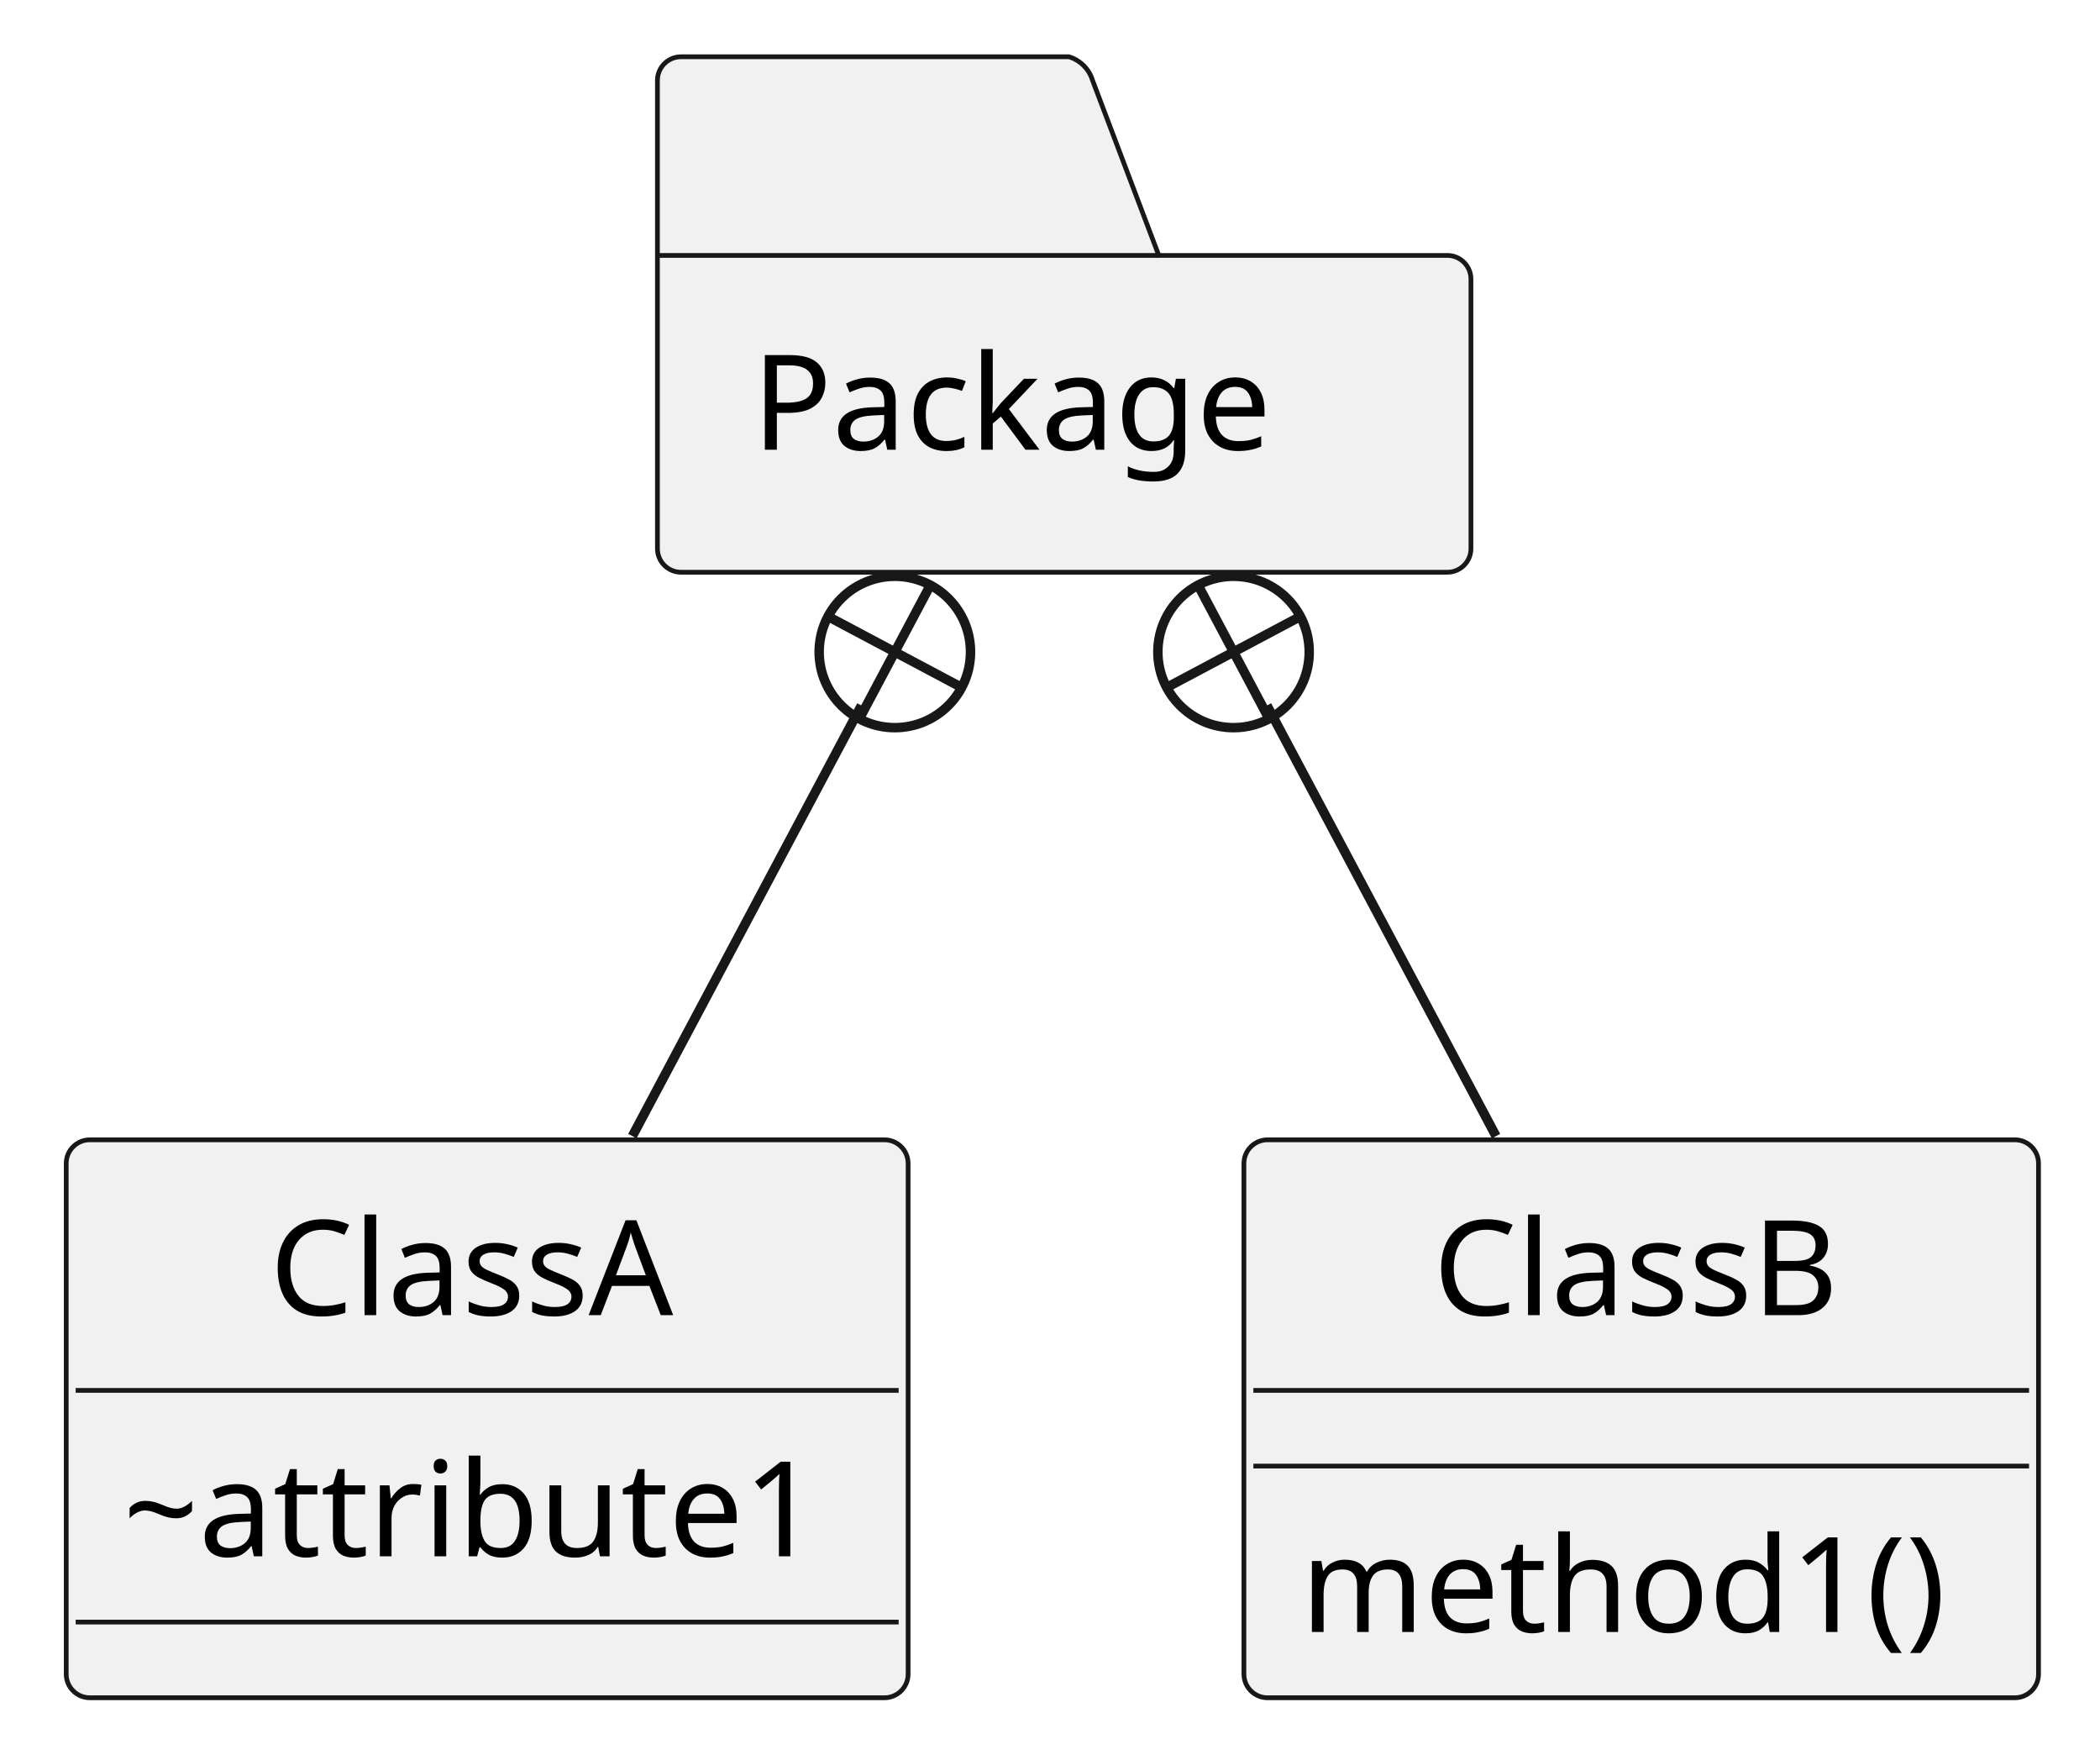
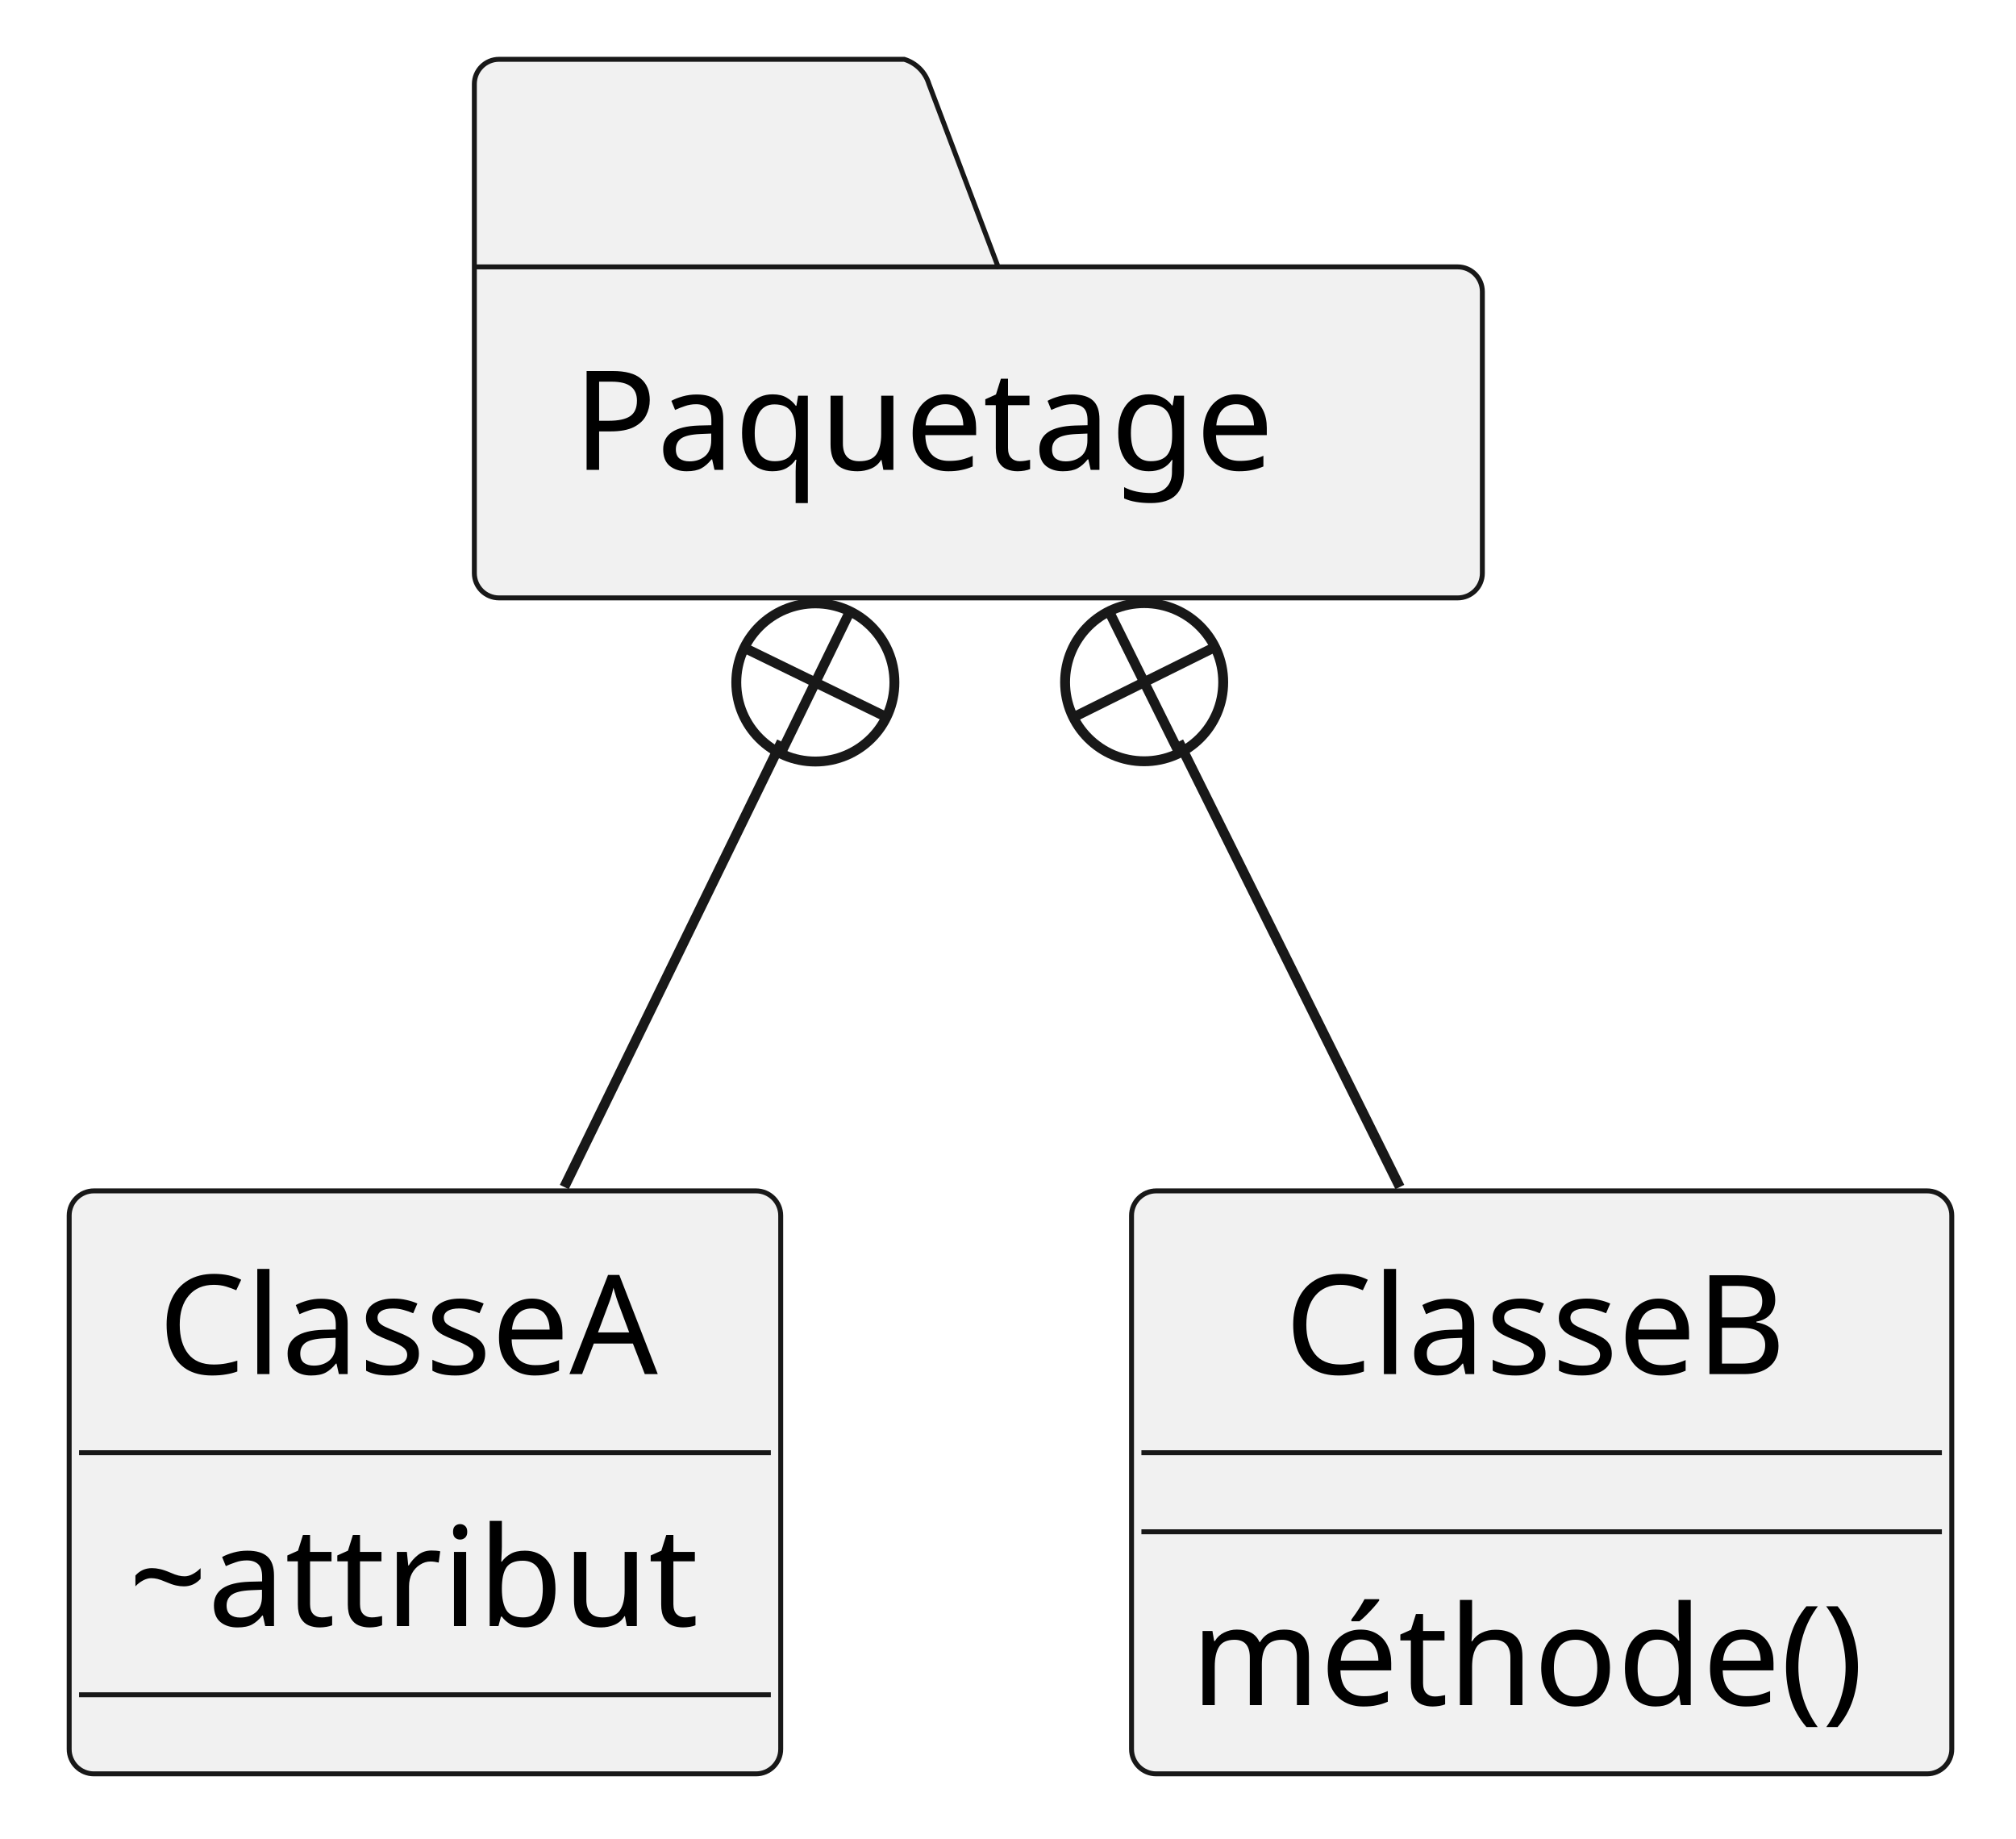
- <svg xmlns="http://www.w3.org/2000/svg" contentStyleType="text/css" height="186px" preserveAspectRatio="none" style="width:222px;height:186px;background:#00000000;" version="1.1" viewBox="0 0 222 186" width="222px" zoomAndPan="magnify">
+ <svg xmlns="http://www.w3.org/2000/svg" contentStyleType="text/css" height="186px" preserveAspectRatio="none" style="width:204px;height:186px;background:#00000000;" version="1.1" viewBox="0 0 204 186" width="204px" zoomAndPan="magnify">
  <defs />
  <g>
-     <g id="elem_Package">
-       <path d="M72,6 L113,6 A3.75,3.75 0 0 1 115.5,8.5 L122.5,27 L153,27 A2.5,2.5 0 0 1 155.5,29.5 L155.5,57.988 A2.5,2.5 0 0 1 153,60.488 L72,60.488 A2.5,2.5 0 0 1 69.5,57.988 L69.5,8.5 A2.5,2.5 0 0 1 72,6 " fill="#F1F1F1" style="stroke:#181818;stroke-width:0.5;" />
-       <line style="stroke:#181818;stroke-width:0.5;" x1="69.5" x2="122.5" y1="27" y2="27" />
-       <text fill="#000000" font-family="sans-serif" font-size="14" lengthAdjust="spacing" textLength="56" x="79.5" y="47.535">Package</text>
+     <g id="elem_Paquetage">
+       <path d="M50.5,6 L91.5,6 A3.75,3.75 0 0 1 94,8.5 L101,27 L147.5,27 A2.5,2.5 0 0 1 150,29.5 L150,57.988 A2.5,2.5 0 0 1 147.5,60.488 L50.5,60.488 A2.5,2.5 0 0 1 48,57.988 L48,8.5 A2.5,2.5 0 0 1 50.5,6 " fill="#F1F1F1" style="stroke:#181818;stroke-width:0.5;" />
+       <line style="stroke:#181818;stroke-width:0.5;" x1="48" x2="101" y1="27" y2="27" />
+       <text fill="#000000" font-family="sans-serif" font-size="14" lengthAdjust="spacing" textLength="72" x="58" y="47.535">Paquetage</text>
    </g>
-     <g id="elem_ClassA">
-       <rect codeLine="8" fill="#F1F1F1" height="58.977" id="ClassA" rx="2.5" ry="2.5" style="stroke:#181818;stroke-width:0.5;" width="89" x="7" y="120.48" />
-       <text fill="#000000" font-family="sans-serif" font-size="14" lengthAdjust="spacing" textLength="46" x="28.5" y="139.015">ClassA</text>
-       <line style="stroke:#181818;stroke-width:0.5;" x1="8" x2="95" y1="146.968" y2="146.968" />
-       <text fill="#000000" font-family="sans-serif" font-size="14" lengthAdjust="spacing" textLength="77" x="13" y="164.503">~attribute1</text>
-       <line style="stroke:#181818;stroke-width:0.5;" x1="8" x2="95" y1="171.457" y2="171.457" />
+     <g id="elem_ClasseA">
+       <rect codeLine="8" fill="#F1F1F1" height="58.977" id="ClasseA" rx="2.5" ry="2.5" style="stroke:#181818;stroke-width:0.5;" width="72" x="7" y="120.48" />
+       <text fill="#000000" font-family="sans-serif" font-size="14" lengthAdjust="spacing" textLength="54" x="16" y="139.015">ClasseA</text>
+       <line style="stroke:#181818;stroke-width:0.5;" x1="8" x2="78" y1="146.968" y2="146.968" />
+       <text fill="#000000" font-family="sans-serif" font-size="14" lengthAdjust="spacing" textLength="60" x="13" y="164.503">~attribut</text>
+       <line style="stroke:#181818;stroke-width:0.5;" x1="8" x2="78" y1="171.457" y2="171.457" />
    </g>
-     <g id="elem_ClassB">
-       <rect codeLine="12" fill="#F1F1F1" height="58.977" id="ClassB" rx="2.5" ry="2.5" style="stroke:#181818;stroke-width:0.5;" width="84" x="131.5" y="120.48" />
-       <text fill="#000000" font-family="sans-serif" font-size="14" lengthAdjust="spacing" textLength="44" x="151.5" y="139.015">ClassB</text>
-       <line style="stroke:#181818;stroke-width:0.5;" x1="132.5" x2="214.5" y1="146.968" y2="146.968" />
-       <line style="stroke:#181818;stroke-width:0.5;" x1="132.5" x2="214.5" y1="154.968" y2="154.968" />
-       <text fill="#000000" font-family="sans-serif" font-size="14" lengthAdjust="spacing" textLength="72" x="137.5" y="172.503">method1()</text>
+     <g id="elem_ClasseB">
+       <rect codeLine="12" fill="#F1F1F1" height="58.977" id="ClasseB" rx="2.5" ry="2.5" style="stroke:#181818;stroke-width:0.5;" width="83" x="114.5" y="120.48" />
+       <text fill="#000000" font-family="sans-serif" font-size="14" lengthAdjust="spacing" textLength="52" x="130" y="139.015">ClasseB</text>
+       <line style="stroke:#181818;stroke-width:0.5;" x1="115.5" x2="196.5" y1="146.968" y2="146.968" />
+       <line style="stroke:#181818;stroke-width:0.5;" x1="115.5" x2="196.5" y1="154.968" y2="154.968" />
+       <text fill="#000000" font-family="sans-serif" font-size="14" lengthAdjust="spacing" textLength="71" x="120.5" y="172.503">méthode()</text>
    </g>
-     <g id="link_Package_ClassA">
-       <path codeLine="16" d="M91.06,74.57 C83.08,89.58 74.18,106.31 66.85,120.09 " fill="none" id="Package-backto-ClassA" style="stroke:#181818;stroke-width:1.0;" />
-       <ellipse cx="94.597" cy="68.915" fill="none" rx="8" ry="8" style="stroke:#181818;stroke-width:1.0;" />
-       <line style="stroke:#181818;stroke-width:1.0;" x1="90.844" x2="98.35" y1="75.98" y2="61.85" />
-       <line style="stroke:#181818;stroke-width:1.0;" x1="87.532" x2="101.662" y1="65.162" y2="72.668" />
+     <g id="link_Paquetage_ClasseA">
+       <path codeLine="16" d="M79.09,75.03 C71.82,89.93 63.75,106.45 57.1,120.09 " fill="none" id="Paquetage-backto-ClasseA" style="stroke:#181818;stroke-width:1.0;" />
+       <ellipse cx="82.506" cy="69.042" fill="none" rx="8" ry="8" style="stroke:#181818;stroke-width:1.0;" />
+       <line style="stroke:#181818;stroke-width:1.0;" x1="79.001" x2="86.01" y1="76.233" y2="61.85" />
+       <line style="stroke:#181818;stroke-width:1.0;" x1="75.314" x2="89.697" y1="65.537" y2="72.546" />
    </g>
-     <g id="link_Package_ClassB">
-       <path codeLine="17" d="M133.94,74.57 C141.92,89.58 150.82,106.31 158.15,120.09 " fill="none" id="Package-backto-ClassB" style="stroke:#181818;stroke-width:1.0;" />
-       <ellipse cx="130.403" cy="68.915" fill="none" rx="8" ry="8" style="stroke:#181818;stroke-width:1.0;" />
-       <line style="stroke:#181818;stroke-width:1.0;" x1="134.156" x2="126.65" y1="75.98" y2="61.85" />
-       <line style="stroke:#181818;stroke-width:1.0;" x1="123.338" x2="137.468" y1="72.668" y2="65.162" />
+     <g id="link_Paquetage_ClasseB">
+       <path codeLine="17" d="M119.27,75.03 C126.67,89.93 134.88,106.45 141.65,120.09 " fill="none" id="Paquetage-backto-ClasseB" style="stroke:#181818;stroke-width:1.0;" />
+       <ellipse cx="115.776" cy="69.016" fill="none" rx="8" ry="8" style="stroke:#181818;stroke-width:1.0;" />
+       <line style="stroke:#181818;stroke-width:1.0;" x1="119.333" x2="112.22" y1="76.182" y2="61.85" />
+       <line style="stroke:#181818;stroke-width:1.0;" x1="108.61" x2="122.942" y1="72.572" y2="65.46" />
    </g>
  </g>
</svg>
